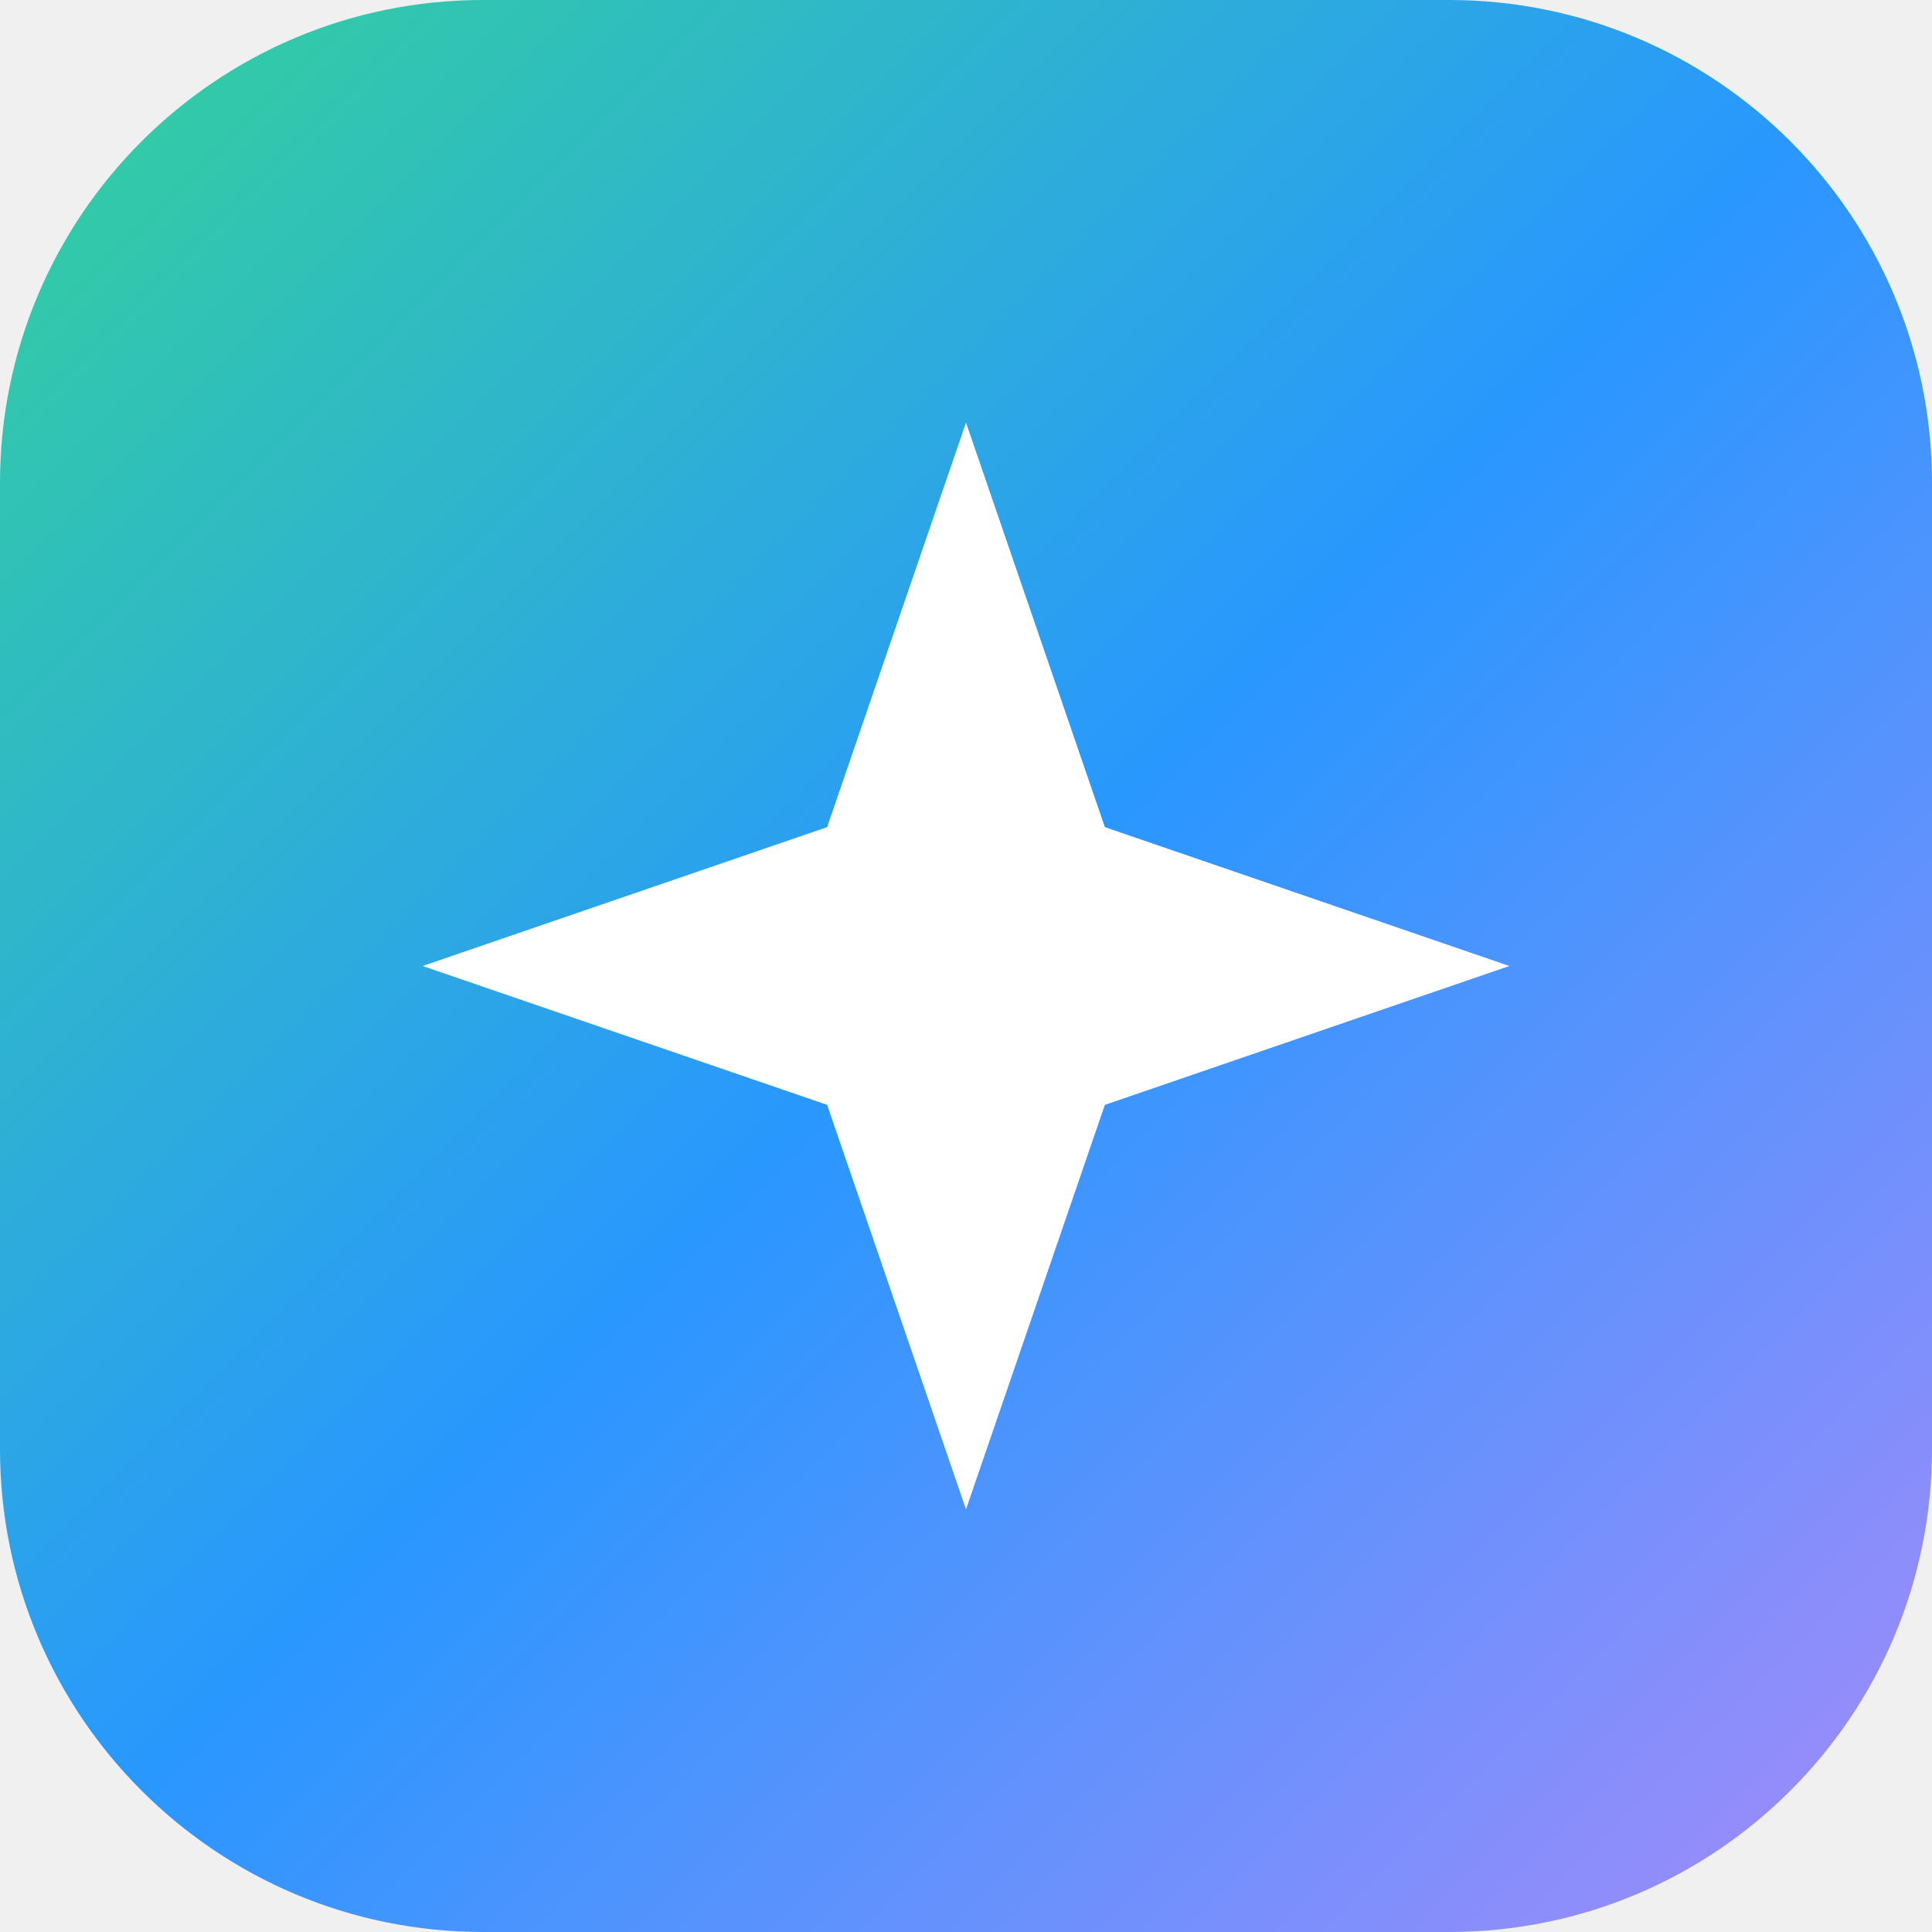
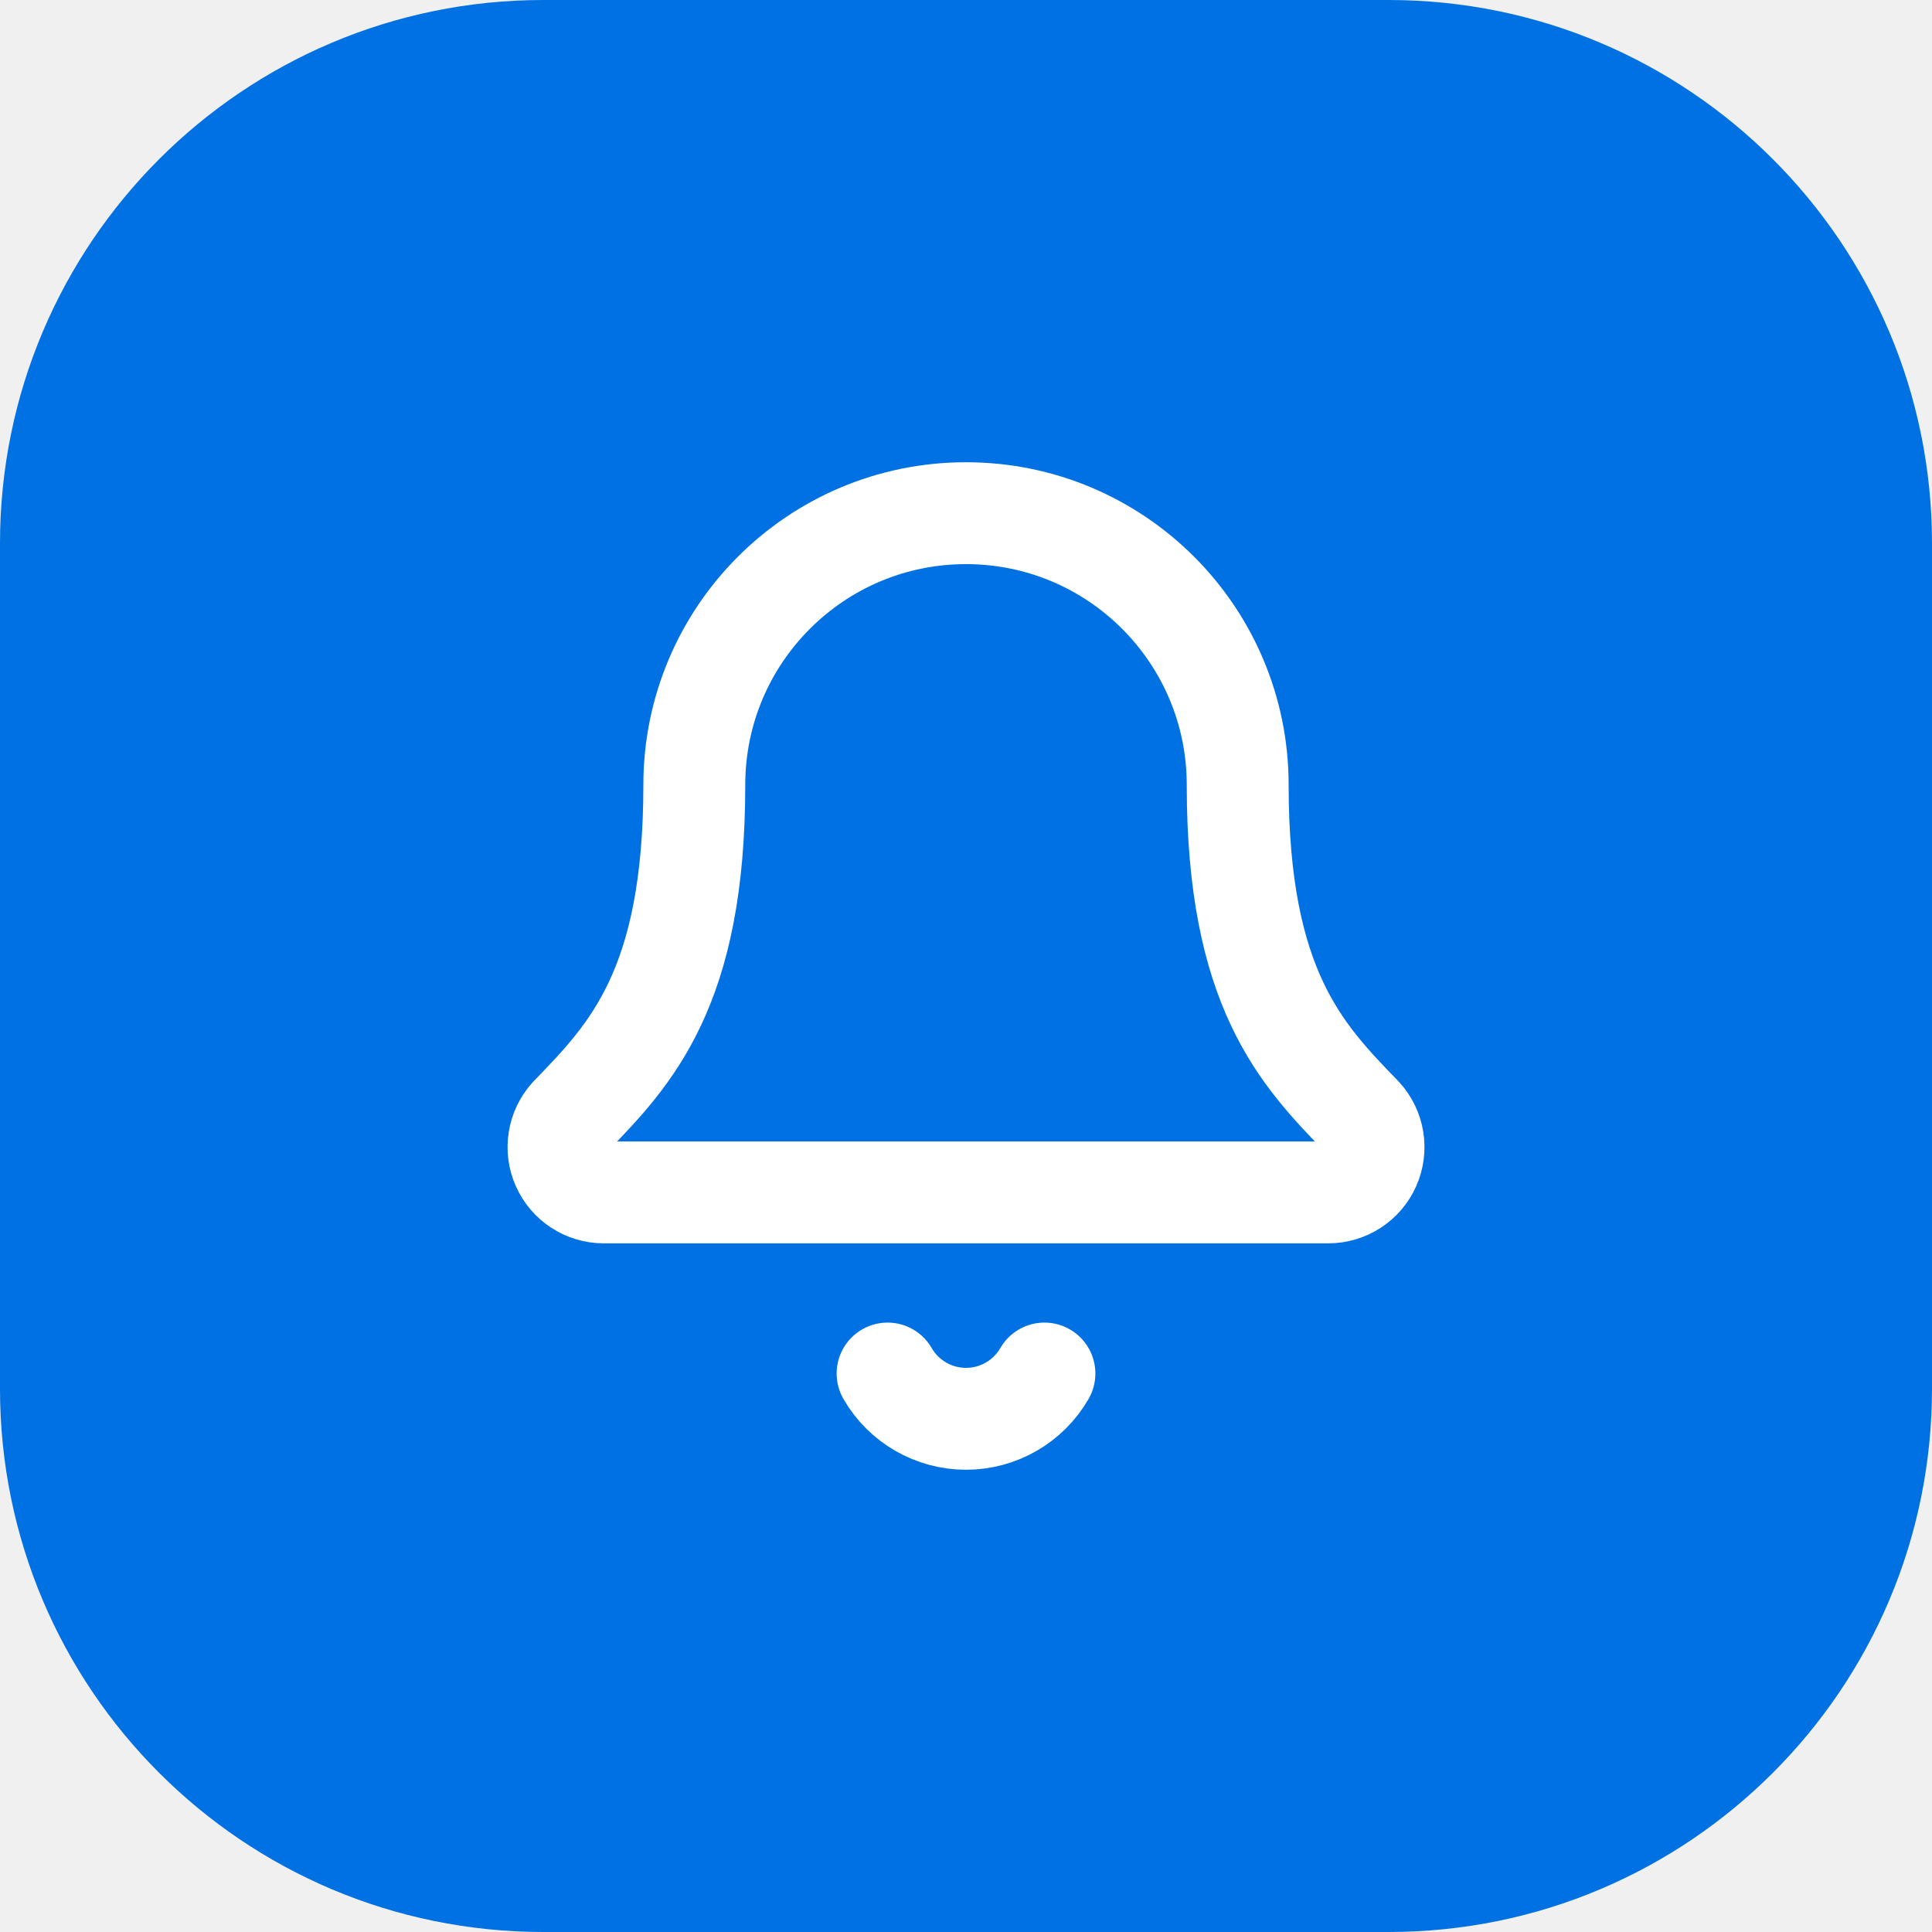
<svg xmlns="http://www.w3.org/2000/svg" viewBox="0 0 64 64">
-   <defs>
-     <linearGradient id="g" x1="0" y1="0" x2="1" y2="1">
-       <stop offset="0" stop-color="#34d399" />
-       <stop offset=".5" stop-color="#2997ff" />
-       <stop offset="1" stop-color="#a78bfa" />
-     </linearGradient>
-   </defs>
-   <rect width="64" height="64" rx="16" fill="url(#g)" />
-   <path d="M32 14l4.6 13.4L50 32l-13.4 4.6L32 50l-4.6-13.4L14 32l13.4-4.6z" fill="#fff" />
+   <rect width="64" height="64" rx="18" fill="#0071e3" />
+   <g transform="translate(14 14) scale(1.5)" fill="none" stroke="#fff" stroke-width="2.25" stroke-linecap="round" stroke-linejoin="round">
+     <path d="M10.268 21a2 2 0 0 0 3.464 0" />
+     <path d="M3.262 15.326A1 1 0 0 0 4 17h16a1 1 0 0 0 .74-1.673C19.41 13.956 18 12.499 18 8A6 6 0 0 0 6 8c0 4.499-1.411 5.956-2.738 7.326" />
+   </g>
</svg>
